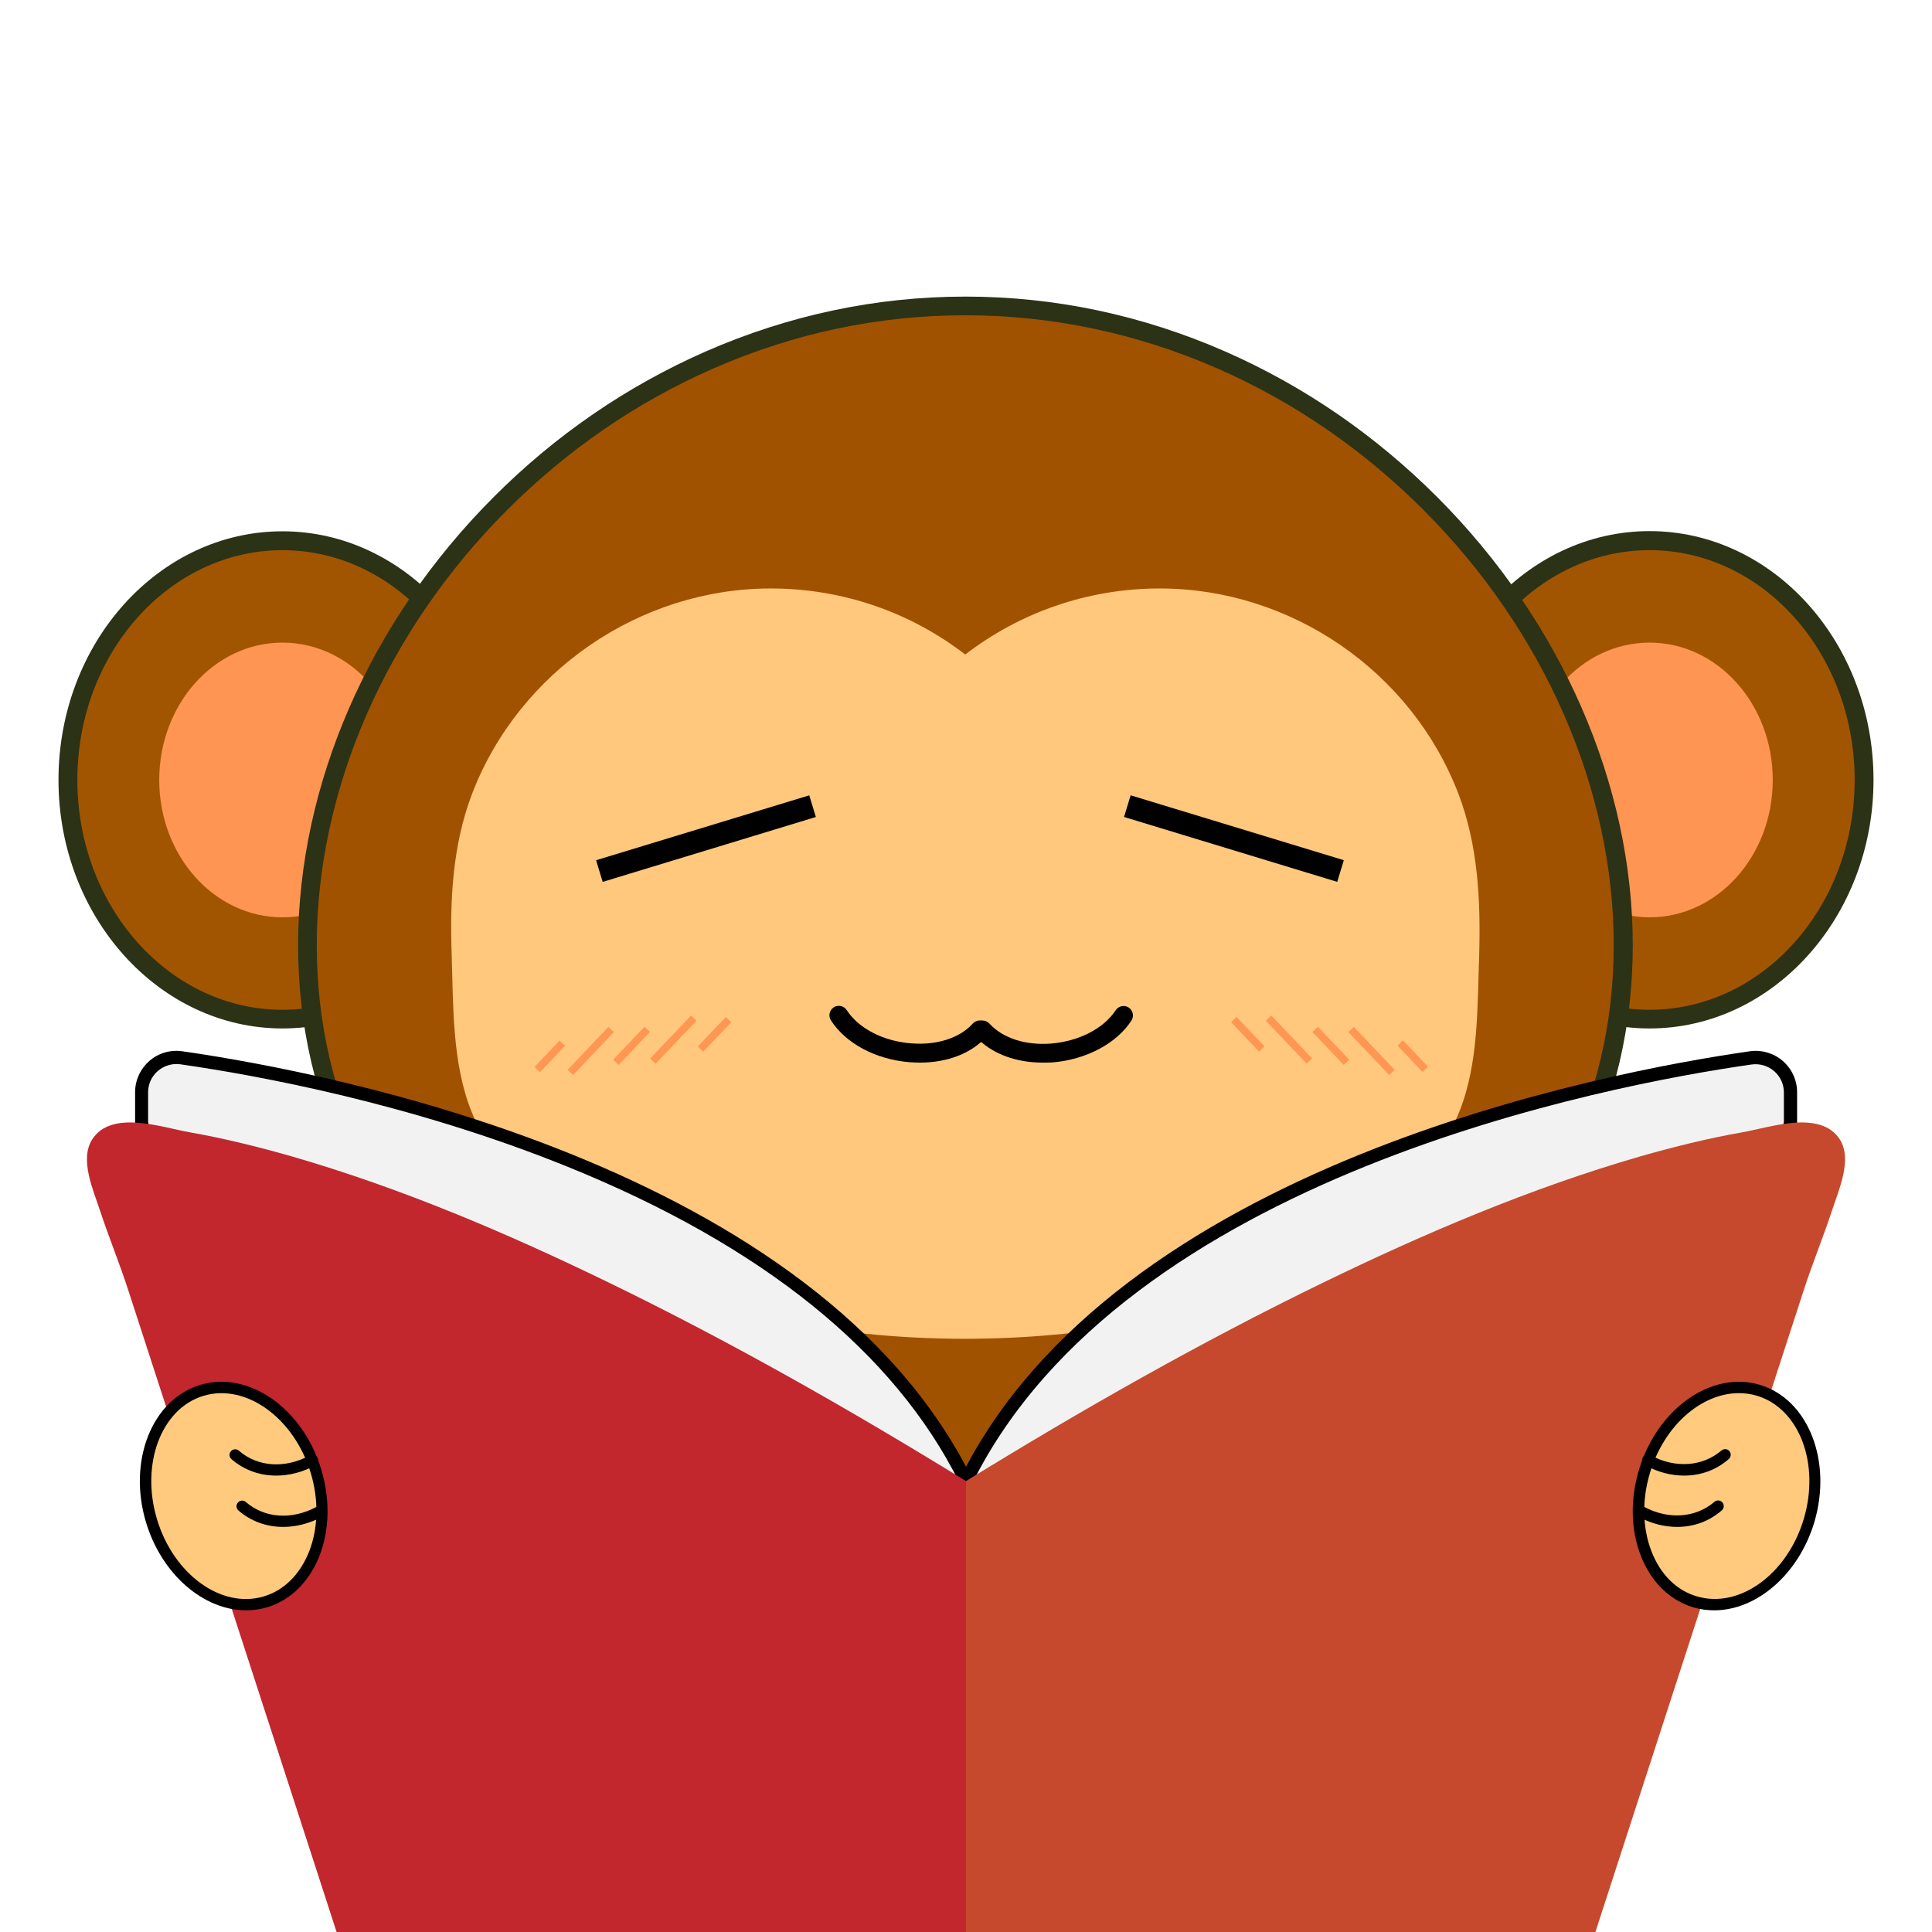
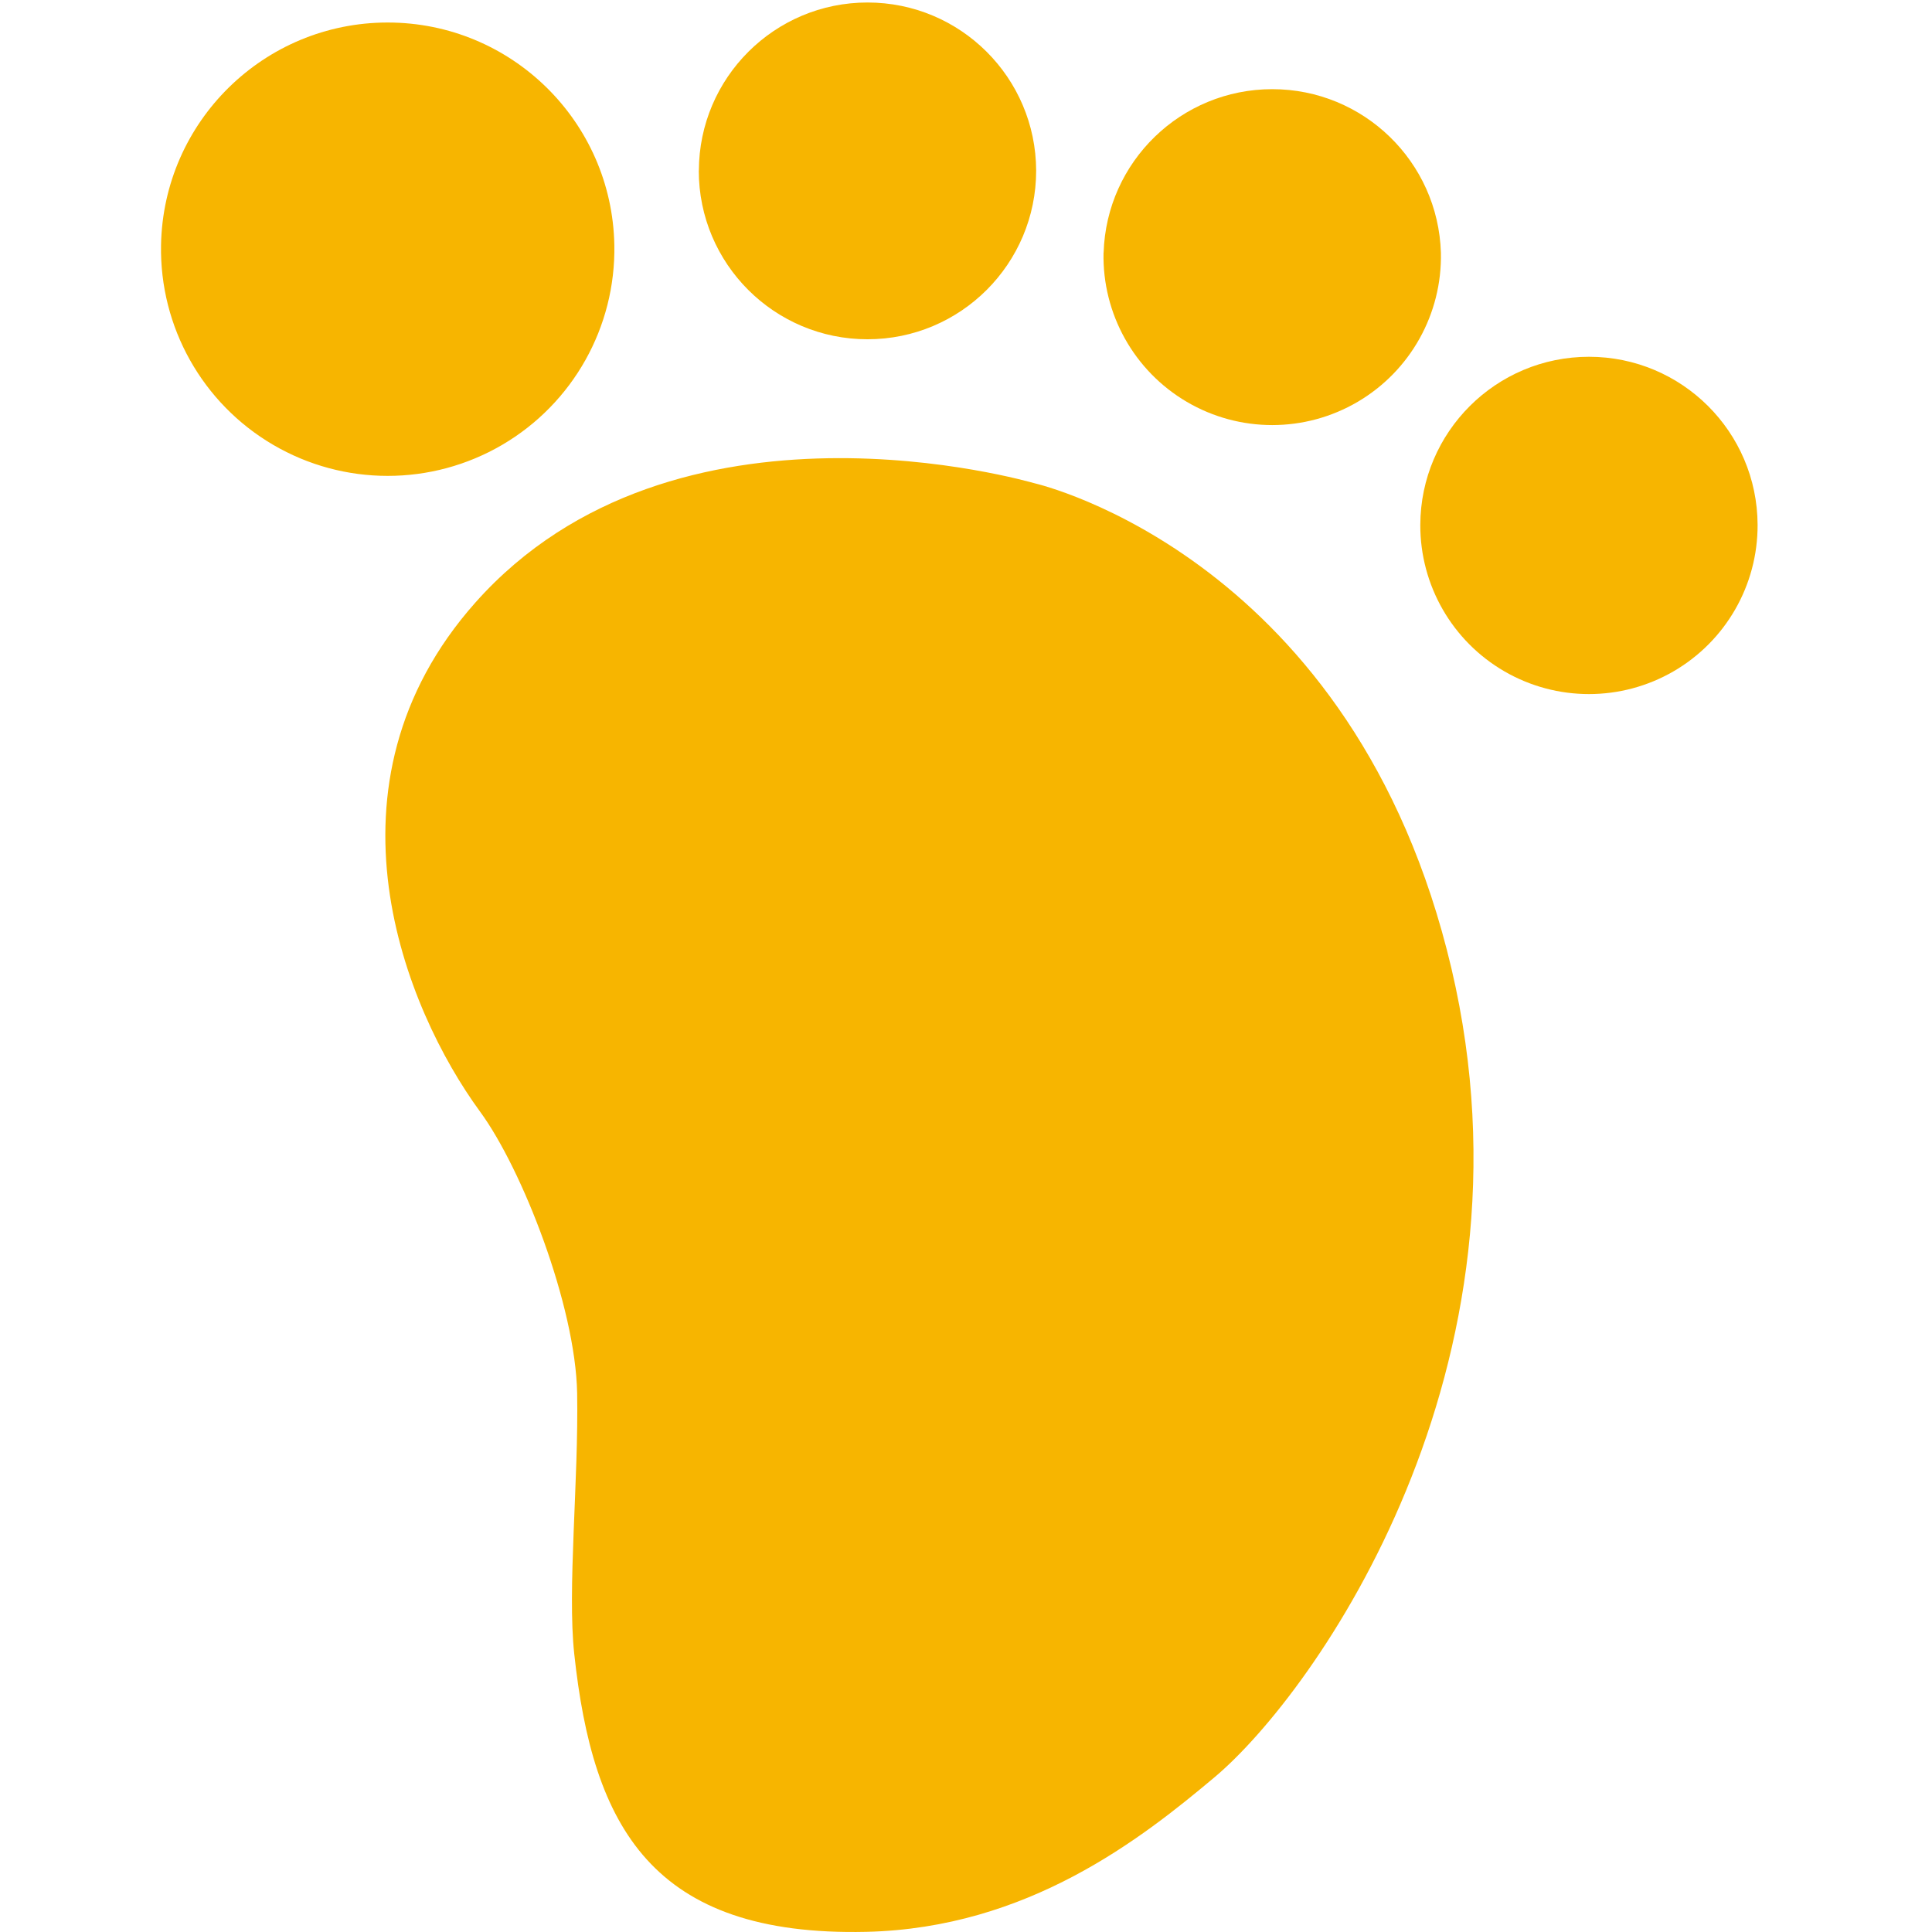
- <svg xmlns="http://www.w3.org/2000/svg" t="1584498266719" class="icon" viewBox="0 0 1024 1024" version="1.1" p-id="27725" width="200" height="200">
+ <svg xmlns="http://www.w3.org/2000/svg" t="1584605596880" class="icon" viewBox="0 0 1024 1024" version="1.1" p-id="9155" width="200" height="200">
  <defs>
    <style type="text/css" />
  </defs>
-   <path d="M854.2 817.8c0 73.1-156.1 120.9-348.7 120.9s-348.7-47.8-348.7-120.9S313 673.9 505.6 673.9s348.6 70.7 348.6 143.9z" fill="#A15200" p-id="27726" />
-   <path d="M505.6 943.7c-95.8 0-183.9-11.8-248.1-33.3-32.8-11-58.5-24.1-76.3-39.1-19.4-16.2-29.2-34.2-29.2-53.6 0-37.7 38.3-75.5 105.2-104 68.1-29 156.4-44.9 248.5-44.9s180.4 16 248.5 44.9c66.8 28.4 105.2 66.3 105.2 104 0 19.3-9.8 37.4-29.2 53.6-17.9 15-43.5 28.1-76.3 39.1-64.4 21.5-152.5 33.3-248.3 33.3z m0-264.8c-90.8 0-177.7 15.7-244.6 44.1-63 26.8-99.1 61.3-99.1 94.8 0 32.3 35.1 61.9 98.7 83.2 63.2 21.1 150.2 32.8 245 32.8 94.7 0 181.7-11.6 245-32.8 63.7-21.3 98.7-50.8 98.7-83.2 0-33.4-36.1-68-99.1-94.8-66.9-28.4-153.8-44.1-244.6-44.1z" p-id="27727" />
-   <path d="M760.6 413.4a113.7 126.8 0 1 0 227.4 0 113.7 126.8 0 1 0-227.4 0Z" fill="#A25500" p-id="27728" />
-   <path d="M874.3 545.1c-65.4 0-118.7-59.1-118.7-131.8 0-72.7 53.2-131.8 118.7-131.8S993 340.7 993 413.4c0 72.6-53.3 131.7-118.7 131.7z m0-253.5c-59.9 0-108.7 54.6-108.7 121.8 0 67.1 48.7 121.8 108.7 121.8S983 480.5 983 413.4c0-67.2-48.8-121.8-108.7-121.8z" fill="#2C3216" p-id="27729" />
-   <path d="M809 413.4a65.3 72.8 0 1 0 130.6 0 65.3 72.8 0 1 0-130.6 0Z" fill="#FF9553" p-id="27730" />
-   <path d="M36 413.4a113.7 126.8 0 1 0 227.4 0 113.7 126.8 0 1 0-227.4 0Z" fill="#A25500" p-id="27731" />
-   <path d="M149.7 545.1C84.3 545.1 31 486 31 413.4c0-72.7 53.2-131.8 118.7-131.8 65.4 0 118.7 59.1 118.7 131.8 0 72.6-53.3 131.7-118.7 131.7z m0-253.5C89.8 291.6 41 346.2 41 413.4c0 67.1 48.7 121.8 108.7 121.8s108.7-54.6 108.7-121.8c0-67.2-48.8-121.8-108.7-121.8z" fill="#2C3216" p-id="27732" />
-   <path d="M84.4 413.4a65.3 72.8 0 1 0 130.6 0 65.3 72.8 0 1 0-130.6 0Z" fill="#FF9553" p-id="27733" />
-   <path d="M860.2 500.9c0 172.2-156.1 284.8-348.7 284.8S162.9 673.2 162.9 500.9 319 162.1 511.6 162.1s348.6 166.6 348.6 338.8z" fill="#A15200" p-id="27734" />
-   <path d="M511.6 790.8c-96.4 0-185-28-249.6-78.9-32.8-25.8-58.4-56.6-76.1-91.5C167.4 583.9 158 543.7 158 501c0-85 37.8-171.6 103.6-237.5 32.8-32.9 70.6-58.8 112.4-77.2 44.1-19.3 90.4-29.1 137.7-29.1 47.3 0 93.7 9.8 137.7 29.1 41.7 18.3 79.5 44.3 112.4 77.2C827.6 329.4 865.4 416 865.4 501c0 42.7-9.4 82.9-27.9 119.4-17.7 34.9-43.3 65.7-76.1 91.5-64.8 50.8-153.5 78.9-249.8 78.9z m0-623.7c-45.9 0-90.9 9.5-133.7 28.3-40.6 17.8-77.3 43.1-109.3 75.1-64 64.1-100.7 148.1-100.7 230.5 0 41.1 9 79.8 26.9 114.9 17 33.6 41.7 63.3 73.4 88.2 62.9 49.5 149.3 76.8 243.4 76.8S692.2 753.5 755 704c31.6-24.9 56.3-54.6 73.4-88.2 17.8-35.1 26.9-73.8 26.9-114.9 0-82.4-36.7-166.4-100.7-230.5-32-32-68.7-57.3-109.3-75.1-42.8-18.7-87.8-28.2-133.7-28.2z" fill="#2C3216" p-id="27735" />
-   <path d="M772.9 420.5c-24.9-64.8-88.8-108.6-158.2-108.6-38.8 0-74.6 13.1-103.1 35-28.6-22-64.3-35-103.1-35-69.4 0-133.3 43.9-158.2 108.6-10.5 27.3-11.9 56.7-10.9 85.6 0.9 27.4 0.2 57.6 10.6 83.3 10.8 26.7 31.1 48.3 54.4 64.8 59.1 41.8 136.2 55.3 207.3 55.4 71-0.2 148.2-13.6 207.3-55.4 23.3-16.4 43.6-38.1 54.4-64.8 10.4-25.8 9.6-55.9 10.6-83.3 0.8-28.9-0.6-58.3-11.1-85.6z" fill="#FFC87D" p-id="27736" />
-   <path d="M595.771 433.01l3.494-11.48 112.987 34.39-3.495 11.481zM315.94 455.937l112.985-34.39 3.495 11.48-112.987 34.39zM487.6 563.2c-1.8 0-3.5-0.1-5.4-0.2-17.9-1.4-33.9-9.9-41.8-22.2-1.5-2.3-0.8-5.4 1.5-6.9s5.4-0.8 6.9 1.5c6.3 9.7 19.4 16.5 34.2 17.6 13.5 1.1 25.7-2.8 32.6-10.5 1.8-2 5-2.2 7.1-0.4 2 1.9 2.2 5 0.4 7.1-8.1 9.1-20.9 14-35.5 14z" p-id="27737" />
-   <path d="M552.5 563.2c-14.6 0-27.4-5-35.5-13.9-1.9-2-1.7-5.2 0.4-7.1 2-1.9 5.2-1.7 7.1 0.4 6.9 7.6 19.1 11.6 32.6 10.5 14.8-1.2 27.9-8 34.2-17.6 1.5-2.3 4.6-3 6.9-1.5 2.3 1.5 3 4.6 1.5 6.9-7.9 12.2-24 20.7-41.8 22.2-1.8 0.1-3.6 0.1-5.4 0.1z" p-id="27738" />
-   <path d="M283.306 565.51l13.304-13.983 2.898 2.757-13.304 13.983zM300.843 567.015l21.644-22.75 2.898 2.758-21.644 22.749zM325.01 561.653l16.612-17.46 2.898 2.756-16.612 17.46zM344.62 561.014l21.645-22.75 2.898 2.758-21.644 22.75zM369.848 554.631l14.82-15.577 2.898 2.758-14.82 15.576z" fill="#FF9653" p-id="27739" />
-   <path d="M740.692 554.178l2.898-2.757 13.303 13.983-2.898 2.757zM714.67 547.027l2.898-2.756 21.641 22.749-2.898 2.757zM695.618 546.966l2.898-2.757 16.61 17.46-2.899 2.757zM670.912 540.99l2.898-2.757 21.644 22.75-2.898 2.757zM652.488 541.76l2.898-2.757 14.818 15.577-2.898 2.757z" fill="#FF9653" p-id="27740" />
-   <path d="M75 594.9v-16c0-11.2 9.9-19.9 21.1-18.3C171.9 571.5 430.4 620.1 512 785v48S85 669.8 75 594.9z" fill="#F2F2F2" p-id="27741" />
-   <path d="M515.5 838.1l-4.7-1.8c-1.1-0.4-108.1-41.4-215-91-62.8-29.3-113.3-55.7-150.1-78.6-47.4-29.6-71.7-52.9-74.1-71.3v-16.5c0-6.4 2.8-12.4 7.6-16.6 4.8-4.2 11.2-6 17.5-5.1C174 568.3 433 617.5 515.1 783.4l0.4 0.7v54z m-437-243.4c3 20.6 43.8 62.2 220.2 144.2 93.9 43.6 187.9 80.5 209.8 89v-42.1c-34.6-69.3-104.6-125.7-207.9-167.5-82.6-33.4-163.9-48.3-205-54.2-4.3-0.6-8.6 0.7-11.9 3.5-3.3 2.8-5.2 7-5.2 11.3v15.8z" p-id="27742" />
-   <path d="M949 594.9v-16c0-11.2-9.9-19.9-21.1-18.3C852.1 571.5 593.6 620.1 512 785v48s427-163.2 437-238.1z" fill="#F2F2F2" p-id="27743" />
-   <path d="M508.5 838.1v-53.9l0.4-0.7C591 617.5 850 568.3 927.4 557.2c6.3-0.9 12.7 1 17.5 5.1 4.8 4.2 7.6 10.2 7.6 16.6v16.4c-2.5 18.4-26.7 41.8-74.1 71.3-36.8 22.9-87.3 49.4-150.1 78.5-106.9 49.6-213.9 90.6-215 91l-4.8 2z m7-52.3v42.1c21.9-8.5 115.9-45.4 209.8-89C901.7 657 942.5 615.3 945.5 594.7V579c0-4.3-1.9-8.5-5.2-11.3-3.3-2.8-7.6-4.1-11.9-3.5-76.5 10.9-331.8 59.3-412.9 221.6z" p-id="27744" />
-   <path d="M178.4 1024c-9.4-28.9-18.7-57.7-28.1-86.6-18.8-57.9-37.6-115.9-56.4-173.8-8.6-26.5-17.2-53-25.8-79.4-4.6-14.3-10.4-28.3-15.1-42.6-3.5-10.7-10.9-26.9-4.2-37.6 10.2-16 36.8-6.5 51.5-3.9 18.3 3.2 36.4 7.7 54.3 12.8 58.1 16.8 114.2 40.7 168.5 67.1 64.8 31.5 127.5 67.2 188.9 105v239H178.4z" fill="#C1272D" p-id="27745" />
-   <path d="M845.6 1024c9.4-28.9 18.7-57.7 28.1-86.6 18.8-57.9 37.6-115.9 56.4-173.8 8.6-26.5 17.2-53 25.8-79.4 4.6-14.3 10.4-28.3 15.1-42.6 3.5-10.7 10.9-26.9 4.2-37.6-10.2-16-36.8-6.5-51.5-3.9-18.3 3.2-36.4 7.7-54.3 12.8-58.1 16.8-114.2 40.7-168.5 67.1-64.8 31.5-127.5 67.2-188.9 105v239h333.6z" fill="#C6492D" p-id="27746" />
-   <path d="M80.327 806.074a58.5 45.5 73.285 1 0 87.155-26.173 58.5 45.5 73.285 1 0-87.155 26.173Z" fill="#FFCA7E" p-id="27747" />
-   <path d="M130.4 853.5c-22.3 0-44.6-18.8-53-46.6-9.8-32.5 3.1-65.2 28.8-72.9 25.6-7.7 54.4 12.5 64.1 45 4.7 15.6 4.4 31.7-0.9 45.4-5.4 13.9-15.3 23.7-27.8 27.5-3.7 1.1-7.5 1.6-11.2 1.6z m-22.5-113.7c-22.4 6.7-33.5 36.1-24.7 65.4 8.8 29.3 34.2 47.7 56.7 40.9 10.7-3.2 19.2-11.7 24-23.9 4.8-12.4 5.1-27.2 0.8-41.5-8.9-29.3-34.4-47.6-56.8-40.9z" p-id="27748" />
-   <path d="M150.1 809.3c-8.7 0-17-2.9-23.7-8.7-1.3-1.1-1.4-3-0.3-4.2 1.1-1.3 3-1.4 4.2-0.3 10.1 8.7 24.5 9.6 37.6 2.5 1.5-0.8 3.3-0.2 4.1 1.2 0.8 1.5 0.2 3.3-1.2 4.1-6.8 3.6-13.9 5.4-20.7 5.4z" p-id="27749" />
-   <path d="M146.4 782.1c-8.7 0-17-2.9-23.7-8.7-1.3-1.1-1.4-3-0.3-4.2 1.1-1.3 3-1.4 4.2-0.3 10.1 8.7 24.5 9.6 37.6 2.5 1.5-0.8 3.3-0.2 4.1 1.2 0.8 1.5 0.2 3.3-1.2 4.1-6.8 3.6-13.8 5.4-20.7 5.4z" p-id="27750" />
-   <path d="M898.337 849.098a45.5 58.5 16.715 1 0 33.651-112.056 45.5 58.5 16.715 1 0-33.651 112.056Z" fill="#FFCA7E" p-id="27751" />
-   <path d="M908.6 853.5c-3.8 0-7.5-0.5-11.2-1.6-12.5-3.8-22.4-13.5-27.8-27.5-5.3-13.7-5.6-29.8-0.9-45.4 9.8-32.5 38.5-52.7 64.1-45 25.6 7.7 38.5 40.4 28.8 72.9-8.4 27.8-30.7 46.6-53 46.6z m13-115.1c-19.7 0-39.6 17.1-47.1 42.3-4.3 14.3-4 29.1 0.8 41.5 4.7 12.2 13.2 20.7 24 23.9 22.5 6.7 47.9-11.6 56.7-40.9 8.8-29.3-2.3-58.6-24.7-65.4-3.3-1-6.5-1.4-9.7-1.4z" p-id="27752" />
-   <path d="M888.9 809.3c-6.8 0-13.9-1.8-20.7-5.5-1.5-0.8-2-2.6-1.2-4.1 0.8-1.5 2.6-2 4.1-1.2 13.1 7.1 27.5 6.1 37.6-2.5 1.3-1.1 3.1-0.9 4.2 0.3 1.1 1.3 0.9 3.2-0.3 4.2-6.7 5.9-15 8.8-23.7 8.8z" p-id="27753" />
-   <path d="M892.6 782.1c-6.8 0-13.9-1.8-20.7-5.5-1.5-0.8-2-2.6-1.2-4.1 0.8-1.5 2.6-2 4.1-1.2 13.1 7.1 27.5 6.1 37.6-2.5 1.3-1.1 3.2-0.9 4.2 0.3 1.1 1.3 0.9 3.2-0.3 4.2-6.7 5.9-15 8.8-23.7 8.8z" p-id="27754" />
+   <path d="M254.443 589.184C214.635 534.827 166.037 416.085 251.968 319.36c105.771-118.955 293.547-63.915 296.32-63.232 2.773 0.683 169.856 39.851 221.013 257.195 49.749 211.456-72.107 383.659-125.44 428.544-38.699 32.512-98.987 80.085-184.704 82.048-113.792 2.56-144.981-55.851-154.795-147.328-3.712-34.347 2.347-91.733 1.536-138.155-0.853-46.421-29.099-118.741-51.456-149.248zM85.355 129.835a120.149 120.149 0 1 0 240.256 0 120.149 120.149 0 0 0-240.256 0z" fill="#F7B500" p-id="9156" />
+   <path d="M370.368 90.411a89.387 89.387 0 1 0 178.816 0 89.387 89.387 0 0 0-178.773 0zM584.896 133.931a89.429 89.429 0 1 0 178.816 0 89.429 89.429 0 0 0-178.773 0zM752.789 278.187a89.387 89.387 0 1 0 178.773 0 89.387 89.387 0 0 0-178.773 0z" fill="#F7B500" p-id="9157" />
</svg>
